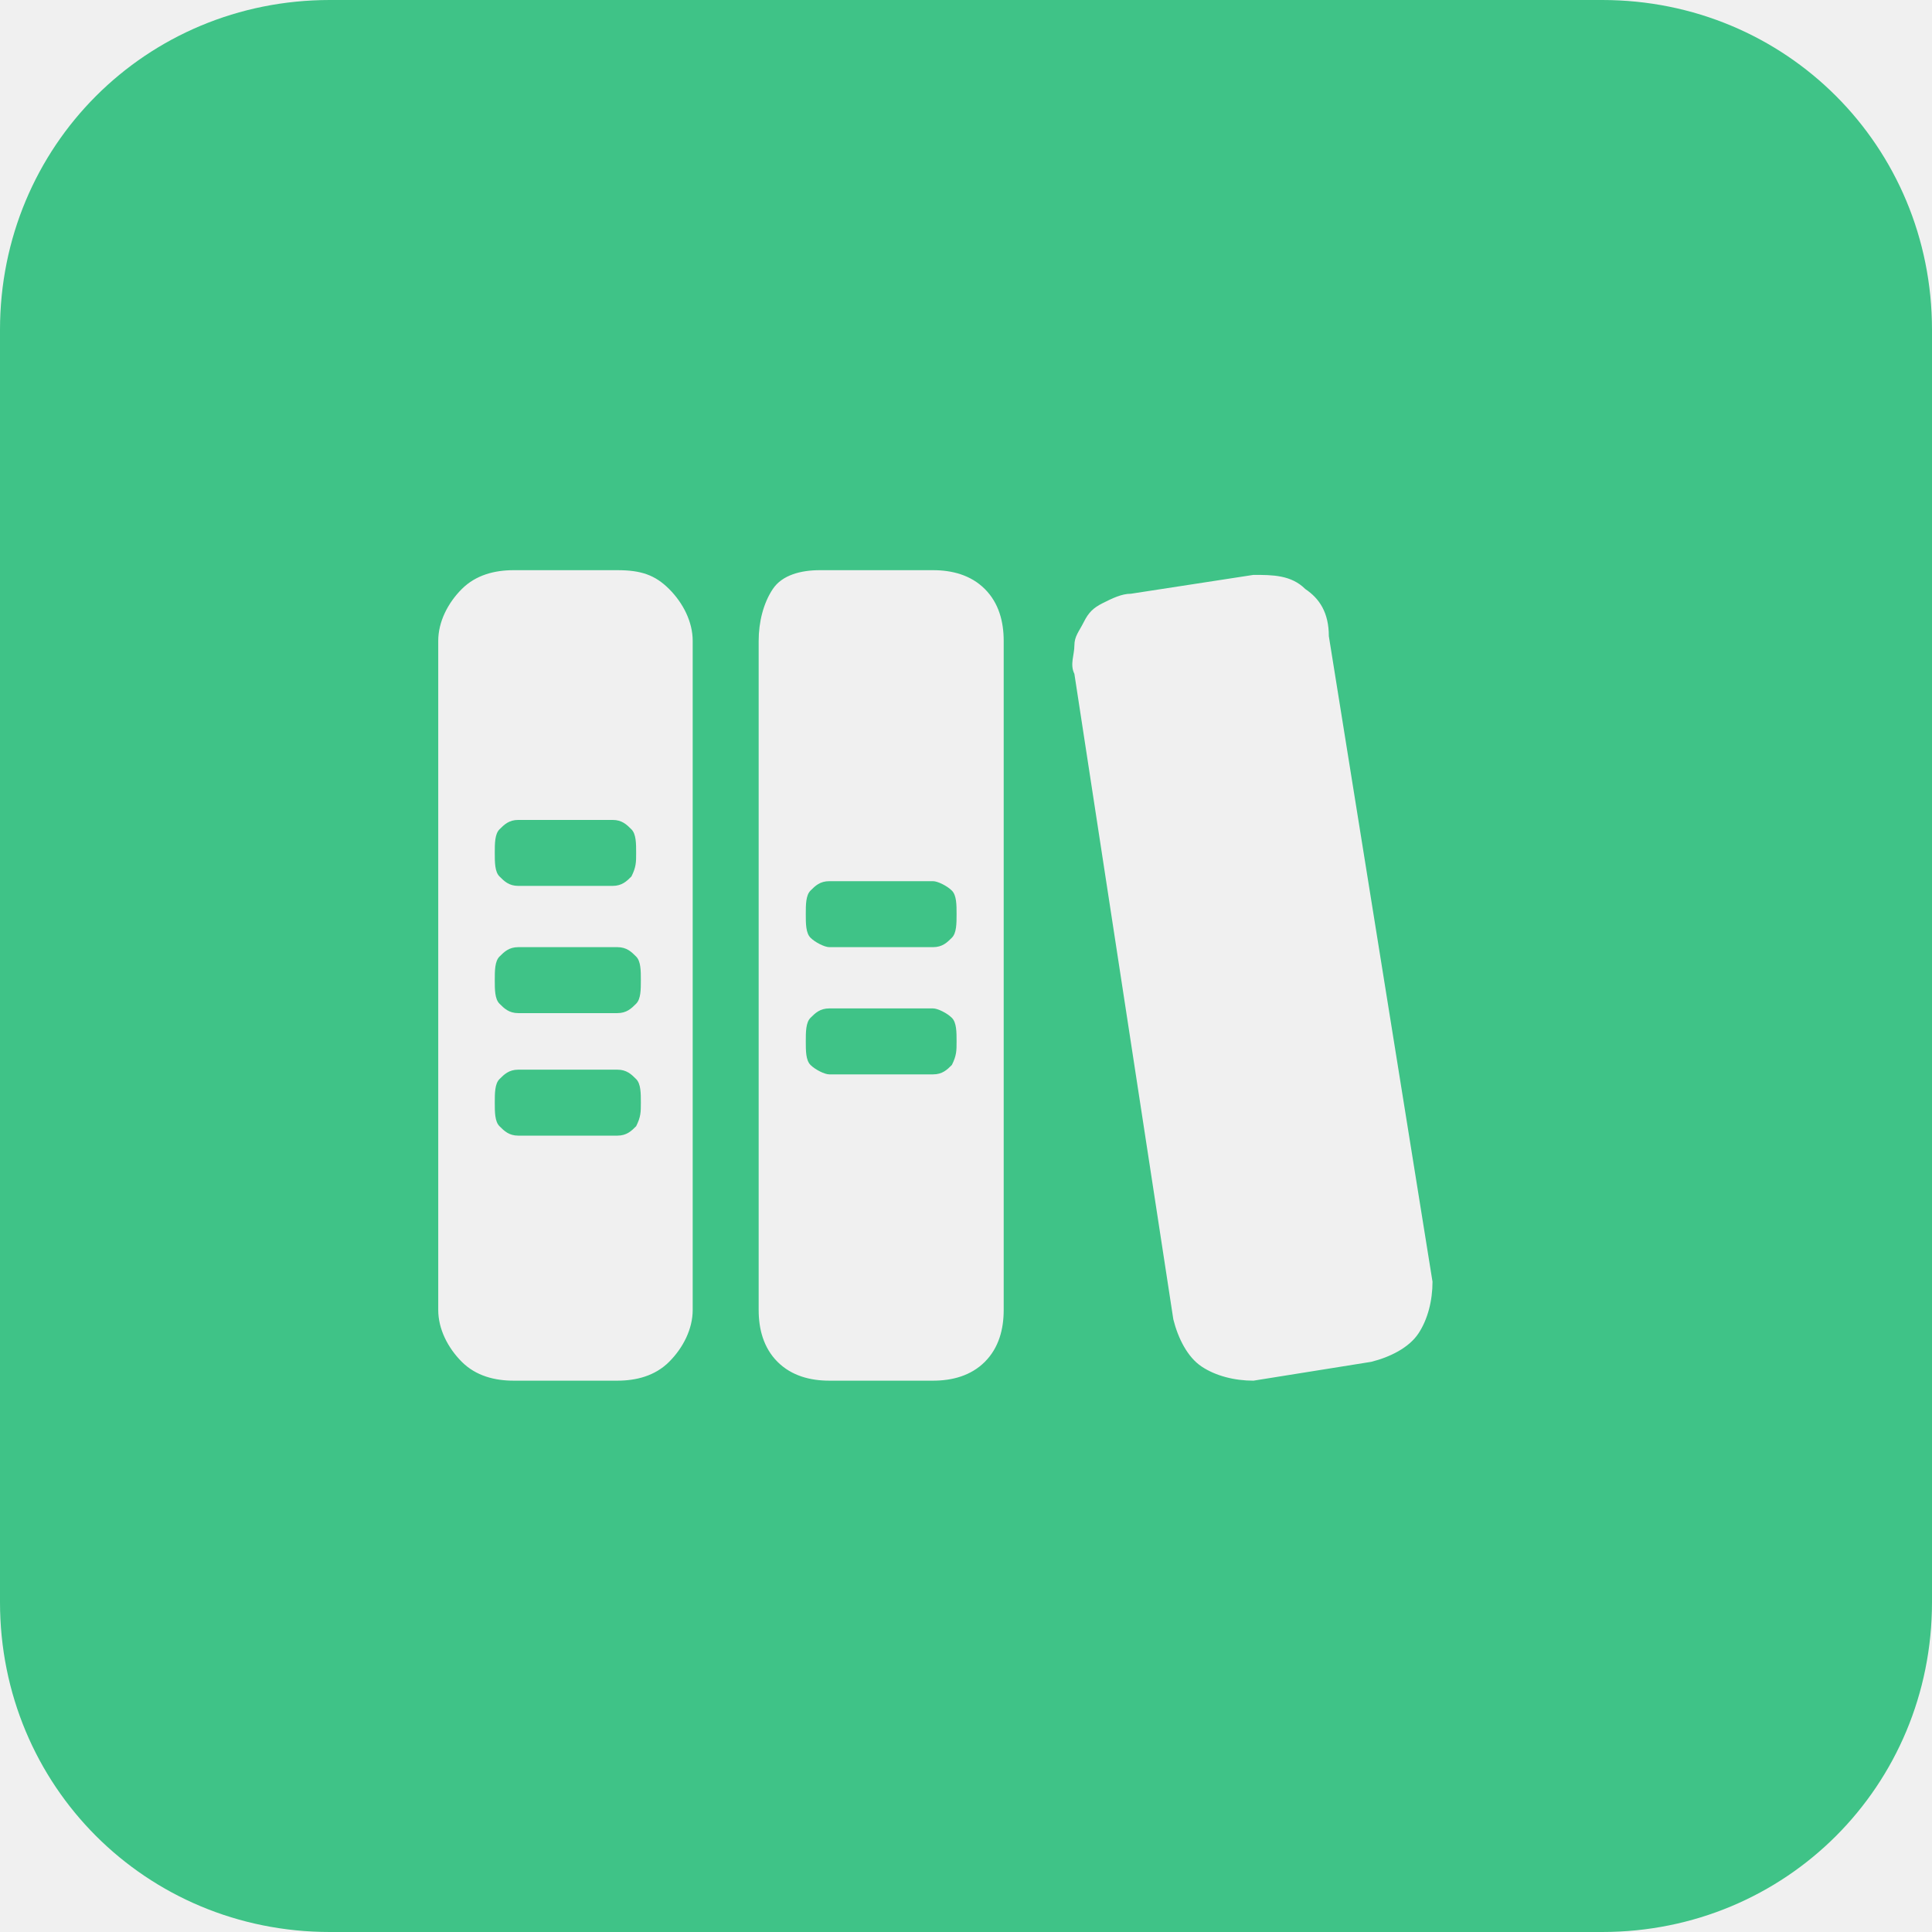
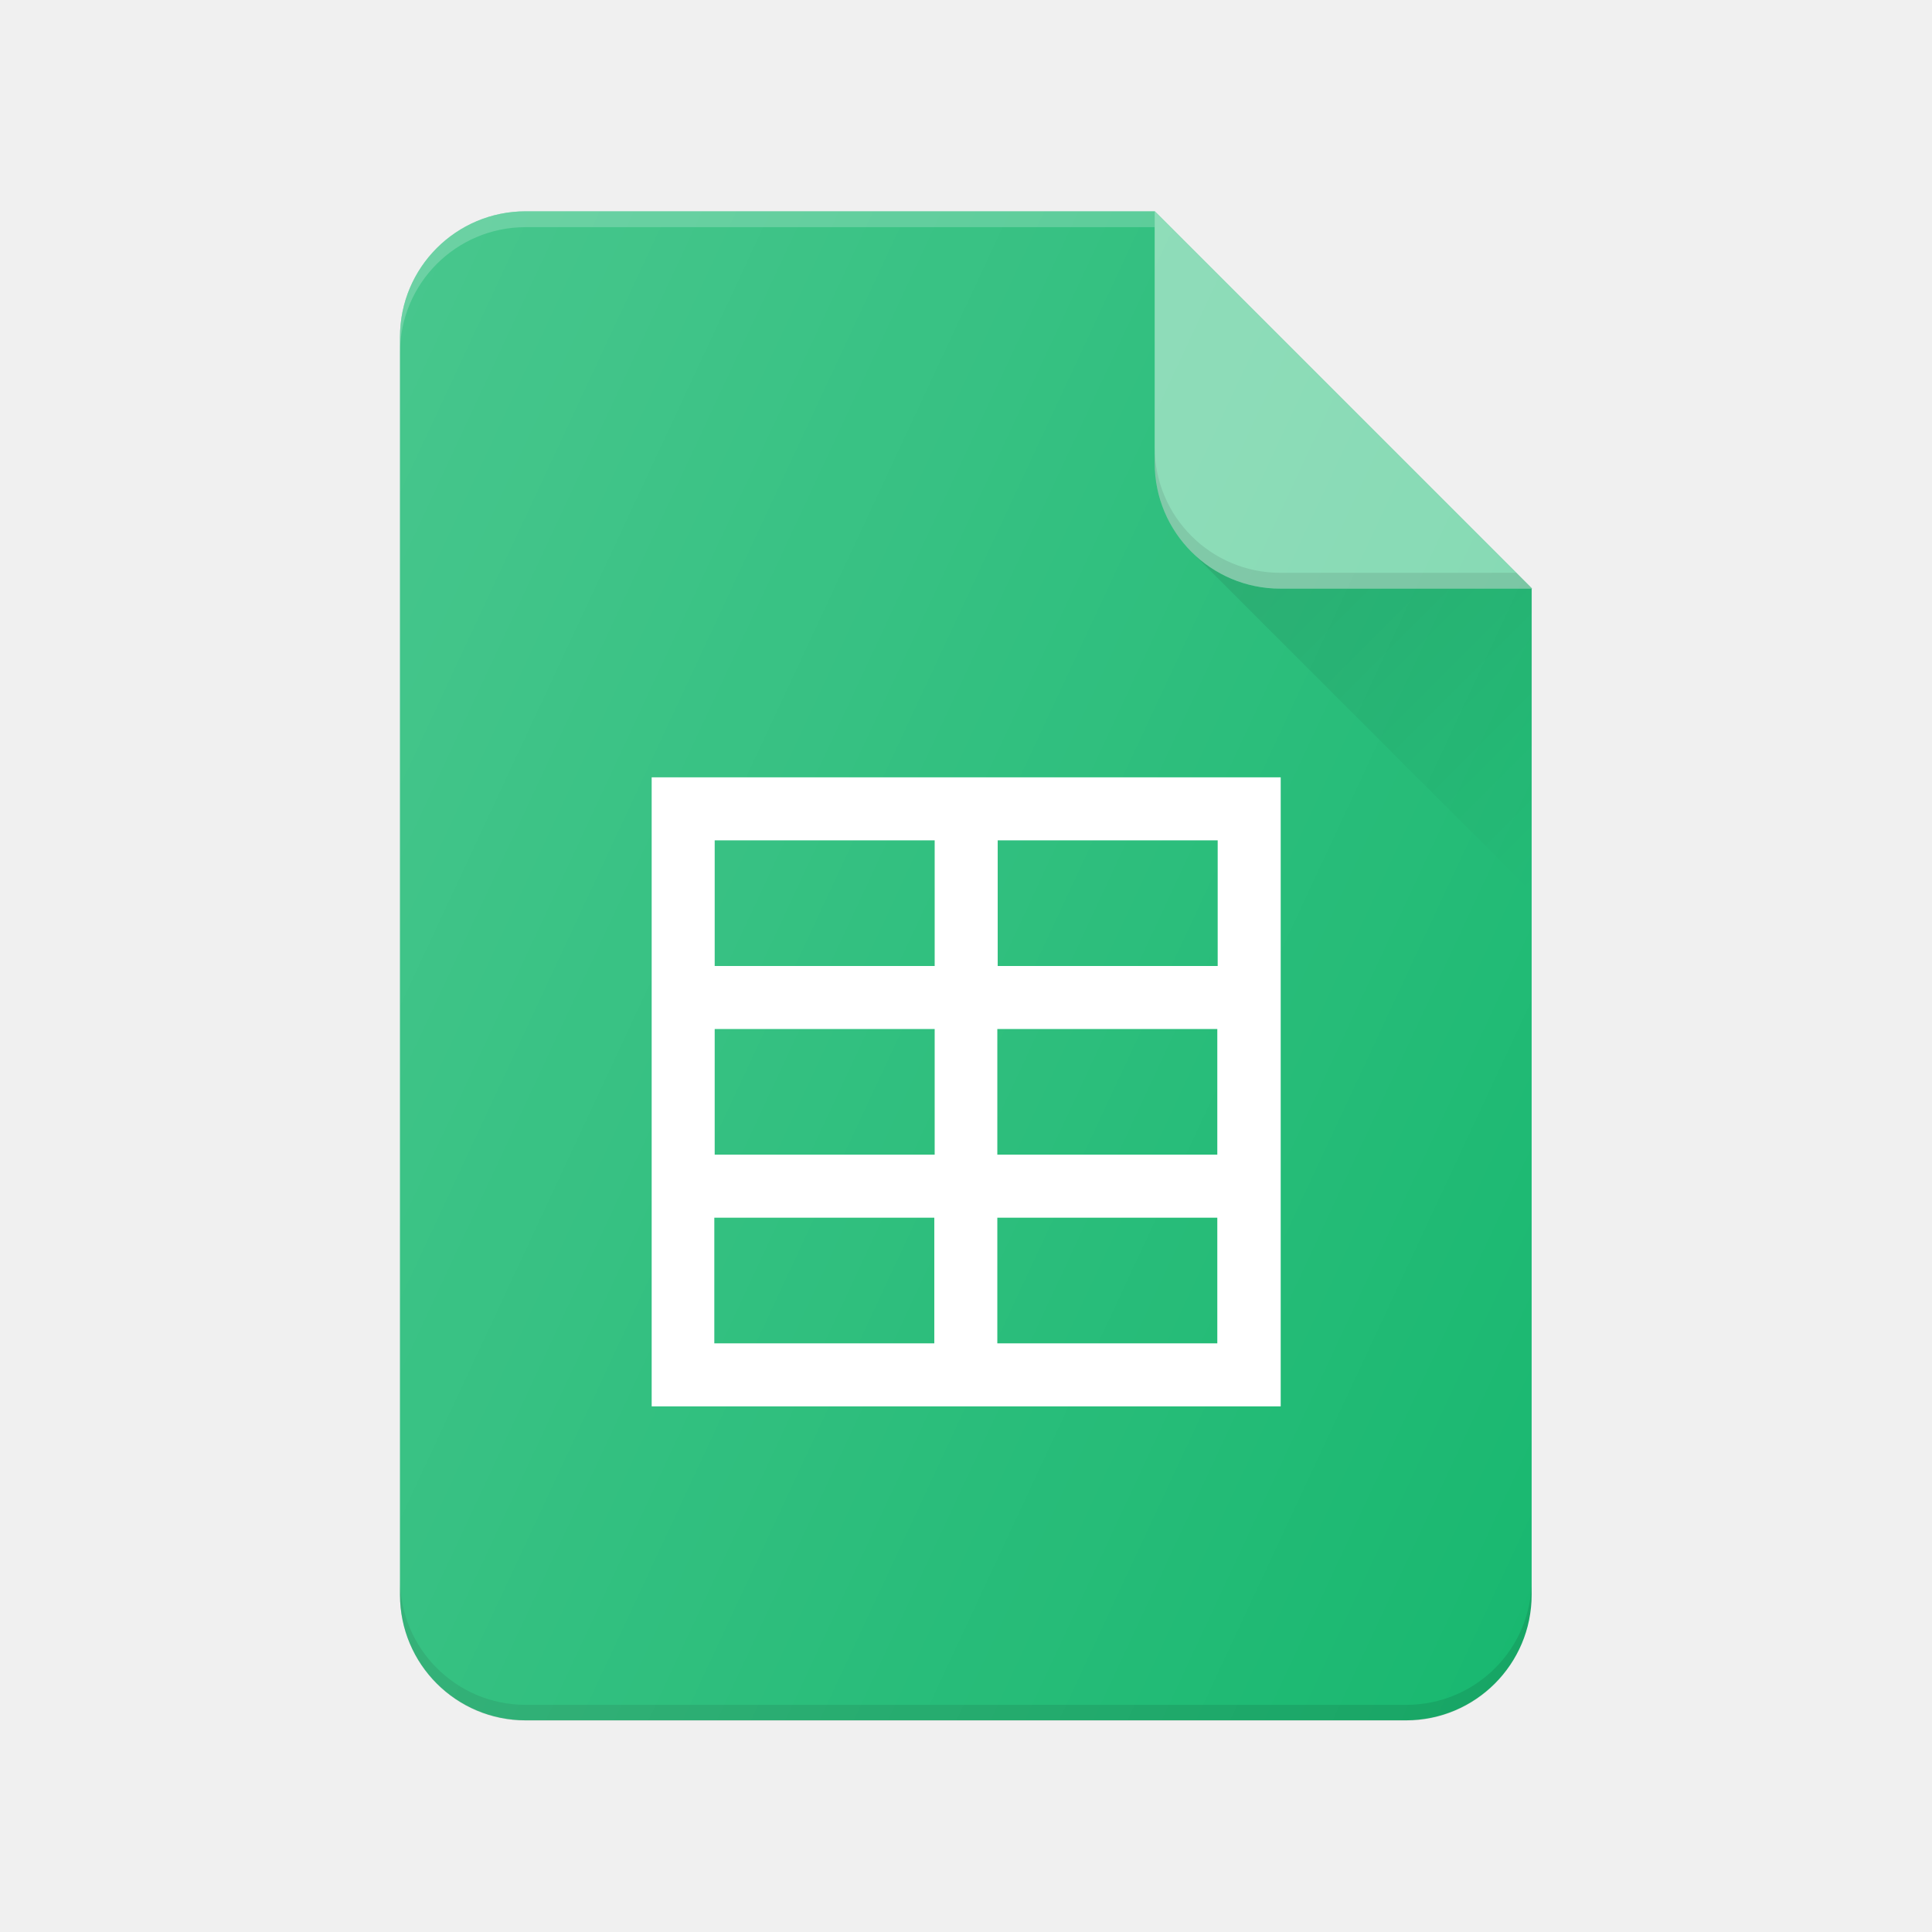
- <svg xmlns="http://www.w3.org/2000/svg" class="icon" viewBox="0 0 1024 1024" width="16" height="16">
-   <path d="M849.17 0C946.577 0 1024 77.424 1024 174.83v674.34c0 97.406-77.424 174.83-174.83 174.83H174.83C77.423 1024 0 946.576 0 849.17V174.83C0 77.423 77.424 0 174.83 0h674.34zM691.825 312.195c-7.492-7.493-17.483-7.493-27.473-7.493l-64.936 9.99c-4.995 0-9.99 2.498-14.986 4.996-4.995 2.497-7.492 4.995-9.99 9.99s-4.995 7.493-4.995 12.488-2.498 9.99 0 14.985l52.449 342.166c2.497 9.99 7.492 19.98 14.985 24.976 7.493 4.995 17.483 7.492 27.473 7.492l62.44-9.99c9.99-2.497 19.98-7.493 24.975-14.985 4.995-7.493 7.493-17.483 7.493-27.473L704.312 337.17c0-12.488-4.995-19.98-12.488-24.976zm-197.307-9.99h-59.941c-9.99 0-19.98 2.497-24.976 9.99-4.995 7.493-7.493 17.483-7.493 27.473v354.654c0 9.99 2.498 19.98 9.99 27.473 7.493 7.493 17.483 9.99 27.474 9.99h54.946c9.99 0 19.98-2.497 27.473-9.99 7.493-7.493 9.99-17.483 9.99-27.473V339.668c0-9.99-2.497-19.98-9.99-27.473-7.492-7.493-17.483-9.99-27.473-9.99zm-167.337 0h-54.946c-9.99 0-19.98 2.497-27.473 9.99-7.493 7.493-12.488 17.483-12.488 27.473v354.654c0 9.99 4.995 19.98 12.488 27.473 7.493 7.493 17.483 9.99 27.473 9.99h54.946c9.99 0 19.981-2.497 27.474-9.99 7.492-7.493 12.487-17.483 12.487-27.473V339.668c0-9.99-4.995-19.98-12.487-27.473-7.493-7.493-14.986-9.99-27.474-9.99zm0 264.741c4.996 0 7.493 2.498 9.99 4.995 2.498 2.498 2.498 7.493 2.498 12.488s0 7.493-2.497 12.488c-2.498 2.498-4.995 4.995-9.99 4.995h-52.45c-4.994 0-7.492-2.497-9.99-4.995-2.497-2.497-2.497-7.493-2.497-12.488s0-9.99 2.497-12.488c2.498-2.497 4.996-4.995 9.99-4.995h52.45zm167.337-32.468c2.498 0 7.493 2.498 9.99 4.995 2.498 2.498 2.498 7.493 2.498 12.488s0 7.493-2.498 12.488c-2.497 2.497-4.995 4.995-9.99 4.995h-54.946c-2.498 0-7.493-2.498-9.99-4.995-2.498-2.498-2.498-7.493-2.498-12.488s0-9.99 2.497-12.488c2.498-2.497 4.996-4.995 9.99-4.995h54.947zM327.18 502.01c4.996 0 7.493 2.497 9.99 4.995 2.498 2.497 2.498 7.493 2.498 12.488s0 9.99-2.497 12.487c-2.498 2.498-4.995 4.996-9.99 4.996h-52.45c-4.994 0-7.492-2.498-9.99-4.996-2.497-2.497-2.497-7.492-2.497-12.487s0-9.99 2.497-12.488c2.498-2.498 4.996-4.995 9.99-4.995h52.45zm167.337-34.966c2.498 0 7.493 2.497 9.99 4.995 2.498 2.498 2.498 7.493 2.498 12.488s0 9.99-2.498 12.488c-2.497 2.497-4.995 4.995-9.99 4.995h-54.946c-2.498 0-7.493-2.498-9.99-4.995-2.498-2.498-2.498-7.493-2.498-12.488s0-9.99 2.497-12.488c2.498-2.498 4.996-4.995 9.99-4.995h54.947zm-169.834-32.468c4.995 0 7.493 2.497 9.99 4.995 2.498 2.497 2.498 7.492 2.498 12.488s0 7.492-2.498 12.487c-2.497 2.498-4.995 4.995-9.99 4.995h-49.951c-4.995 0-7.493-2.497-9.99-4.995-2.498-2.497-2.498-7.492-2.498-12.487s0-9.99 2.497-12.488c2.498-2.498 4.996-4.995 9.99-4.995h49.952z" fill="#3fc387" />
+ <svg xmlns="http://www.w3.org/2000/svg" version="1.1" id="Layer_1" x="0px" y="0px" viewBox="0 0 512 512" style="enable-background:new 0 0 512 512;" xml:space="preserve">
+   <style type="text/css">
+ 	.st0{fill:#19B870;}
+ 	.st1{fill:url(#SVGID_1_);}
+ 	.st2{opacity:0.1;enable-background:new    ;}
+ 	.st3{fill:#80D8B0;}
+ 	.st4{opacity:0.2;fill:#FFFFFF;enable-background:new    ;}
+ 	.st5{fill:#FFFFFF;}
+ 	.st6{fill:url(#SVGID_2_);}
+ </style>
+   <g>
+     <path class="st0" d="M406,156L306,56H139.3C120.9,56,106,70.9,106,89.3v333.3c0,18.4,14.9,33.3,33.3,33.3h233.3   c18.4,0,33.3-14.9,33.3-33.3V156z" />
+     <linearGradient id="SVGID_1_" gradientUnits="userSpaceOnUse" x1="336.149" y1="-38.472" x2="426.106" y2="-128.428" gradientTransform="matrix(1 0 0 -1 0 87.8898)">
+       <stop offset="0" style="stop-color:#000000;stop-opacity:0.1" />
+       <stop offset="1" style="stop-color:#000000;stop-opacity:0" />
+     </linearGradient>
+     <path class="st1" d="M339.3,156c-9.1,0-17.3-3.7-23.3-9.5l90,90V156H339.3z" />
+     <path class="st2" d="M372.7,451.8H139.3c-18.4,0-33.3-14.9-33.3-33.3v4.2c0,18.4,14.9,33.3,33.3,33.3h233.3   c18.4,0,33.3-14.9,33.3-33.3v-4.2C406,436.9,391.1,451.8,372.7,451.8z" />
+     <path class="st3" d="M306,56v66.7c0,18.4,14.9,33.3,33.3,33.3H406L306,56z" />
+     <path class="st2" d="M339.3,151.8c-18.4,0-33.3-14.9-33.3-33.3v4.2c0,18.4,14.9,33.3,33.3,33.3H406l-4.2-4.2H339.3z" />
+     <path class="st4" d="M306,56H139.3C120.9,56,106,70.9,106,89.3v4.2c0-18.4,14.9-33.3,33.3-33.3H306" />
+     <path class="st5" d="M172.7,206v166.7h166.7V206H172.7z M322.7,256h-58.3v-33.3h58.3V256z M264.3,272.7h58.3V306h-58.3V272.7z    M247.7,306h-58.3v-33.3h58.3V306z M247.7,222.7V256h-58.3v-33.3H247.7z M189.3,322.7h58.3V356h-58.3V322.7z M264.3,356v-33.3h58.3   V356H264.3z" />
+     <linearGradient id="SVGID_2_" gradientUnits="userSpaceOnUse" x1="59.501" y1="-93.752" x2="439.269" y2="-270.841" gradientTransform="matrix(1 0 0 -1 0 87.8898)">
+       <stop offset="0" style="stop-color:#FFFFFF;stop-opacity:0.2" />
+       <stop offset="1" style="stop-color:#FFFFFF;stop-opacity:0" />
+     </linearGradient>
+     <path class="st6" d="M406,156L306,56H139.3C120.9,56,106,70.9,106,89.3v333.3c0,18.4,14.9,33.3,33.3,33.3h233.3   c18.4,0,33.3-14.9,33.3-33.3V156z" />
+   </g>
</svg>
